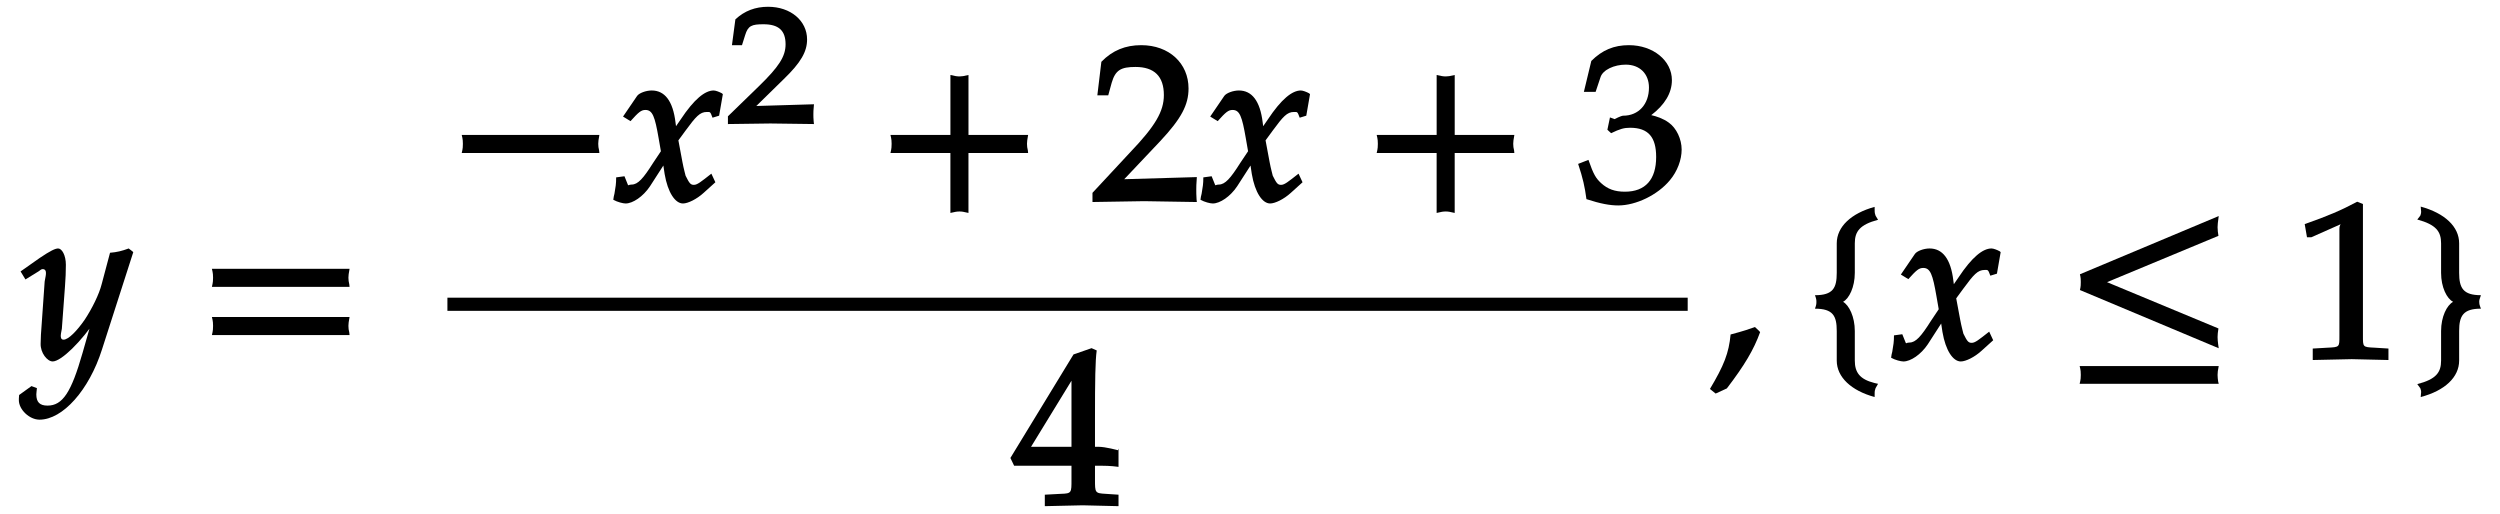
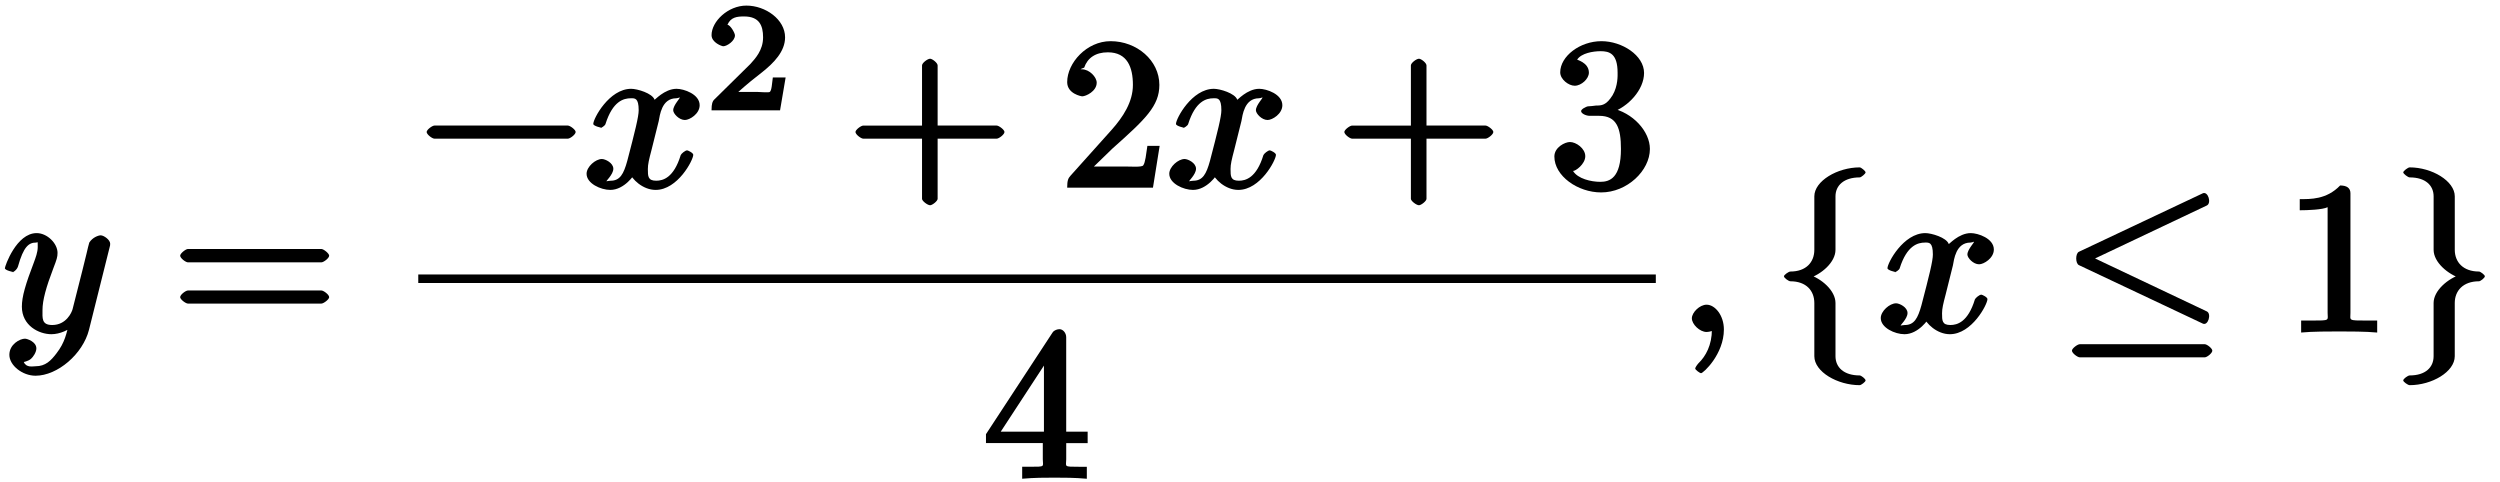
- <svg xmlns="http://www.w3.org/2000/svg" xmlns:xlink="http://www.w3.org/1999/xlink" width="180" height="37px" viewBox="0 0 135 28">
+ <svg xmlns="http://www.w3.org/2000/svg" xmlns:xlink="http://www.w3.org/1999/xlink" width="187px" height="36" viewBox="0 0 140 27">
  <defs>
    <symbol overflow="visible" id="a">
-       <path d="M5.953-5.875l-.203-.156c-.375.14-.64.203-1.016.234l-.453 1.703c-.14.563-.531 1.344-.922 1.938-.421.61-.89 1.094-1.156 1.094-.265 0-.11-.438-.094-.594l.172-2.328c.031-.36.047-.829.047-1.157 0-.53-.219-.89-.422-.89-.156 0-.422.125-1 .515L-.14-4.78l.266.437.734-.453c.063-.047.125-.11.204-.11.312 0 .125.485.109.673L.969-1.328l-.016.484c-.015.5.36.969.656.969.454 0 1.547-1.047 2.438-2.39l-.234-.094-.579 2.03c-.609 2.126-1.078 2.86-1.906 2.86-.422 0-.61-.187-.61-.61 0-.062.016-.155.032-.343l-.297-.11-.672.485c-.015.156-.015.219-.015.281 0 .516.578 1.063 1.125 1.063 1.265 0 2.703-1.61 3.406-3.828L6-5.828zm0 0" />
+       <path d="M6.047-4.953c0-.219-.36-.469-.531-.469-.125 0-.454.11-.641.406-.016.047-.11.407-.156.625l-.235.954-.546 2.156c-.047.187-.36.89-1.141.89-.61 0-.547-.39-.547-.843 0-.547.203-1.282.61-2.344.187-.485.234-.625.234-.86 0-.53-.578-1.109-1.172-1.109C.782-5.547.14-3.687.14-3.578c0 .125.484.219.484.219l-.14.03c.124 0 .328-.155.39-.343.313-1.125.61-1.344 1.016-1.344.093 0 .093-.14.093.25 0 .297-.125.61-.203.829-.484 1.265-.687 1.953-.687 2.515 0 1.063.953 1.547 1.656 1.547.469 0 1-.234 1.344-.563L3.75-.53c-.156.61-.234 1.11-.719 1.734-.312.406-.61.719-1.172.719-.156 0-.515.094-.656-.234-.062 0 .234-.032.406-.188.11-.094.297-.36.297-.578 0-.375-.515-.547-.64-.547-.282 0-.875.313-.875.906 0 .594.734 1.172 1.468 1.172 1.235 0 2.657-1.219 3-2.578L6-4.688c.047-.171.047-.187.047-.265zm0 0" />
    </symbol>
    <symbol overflow="visible" id="b">
-       <path d="M8.266-4.078a1.419 1.419 0 01-.047-.36c0-.109.015-.234.062-.484h-7.5c.063.25.063.375.063.484 0 .125 0 .235-.063.5h7.5zm0 2.625a1.332 1.332 0 01-.047-.36c0-.109.015-.234.062-.484h-7.5c.063.25.063.375.063.485 0 .125 0 .25-.063.5h7.5zm0 0" />
+       <path d="M8.828-4.281c0-.125-.312-.375-.437-.375H.906c-.125 0-.437.25-.437.375 0 .14.312.375.437.375h7.485c.125 0 .437-.235.437-.375zm0 2.328c0-.14-.312-.375-.437-.375H.906c-.125 0-.437.234-.437.375 0 .125.312.36.437.36h7.485c.125 0 .437-.235.437-.36zm0 0" />
    </symbol>
    <symbol overflow="visible" id="c">
-       <path d="M8.266-2.766a1.332 1.332 0 01-.047-.359c0-.11.015-.234.062-.484h-7.5c.063.25.063.375.063.484 0 .125 0 .25-.063.5h7.5zm0 0" />
+       <path d="M8.828-3.125c0-.125-.312-.36-.437-.36H.906c-.125 0-.437.235-.437.36 0 .14.312.375.437.375h7.485c.125 0 .437-.234.437-.375zm0 0" />
    </symbol>
    <symbol overflow="visible" id="d">
-       <path d="M5.875-5.875c-.14-.078-.344-.156-.453-.156-.469 0-1.063.468-1.797 1.578l-.453.656.25.094-.078-.578c-.14-1.188-.594-1.75-1.297-1.75-.313 0-.688.14-.797.297L.484-4.61l.407.25c.437-.485.578-.61.812-.61.39 0 .516.36.719 1.532l.125.718-.438.656C1.594-1.25 1.297-.905.953-.905c-.172 0-.172.078-.203.015l-.188-.468-.453.062c0 .36-.03.516-.093.89-.032.141-.047.173-.063.329.219.125.531.203.672.203.39 0 .953-.375 1.328-.938l.906-1.406-.234-.094.125.829c.172 1.015.578 1.609 1 1.609.266 0 .75-.234 1.125-.578l.64-.578-.218-.469c-.578.453-.766.61-.953.61-.188 0-.25-.094-.453-.5.015.046-.11-.407-.172-.75L3.5-3.313l.39-.532c.563-.765.782-1.015 1.157-1.015.187 0 .187-.032.312.312l.36-.11.203-1.171zm0 0" />
+       <path d="M6.484-4.625c0-.625-.89-.922-1.296-.922-.688 0-1.25.672-1.235.61-.125-.36-.969-.61-1.312-.61-1.235 0-2.125 1.672-2.125 1.969 0 .125.468.219.468.219l-.125.03c.094 0 .329-.155.344-.25.406-1.28 1.016-1.437 1.422-1.437.219 0 .438-.03.438.672 0 .36-.204 1.172-.641 2.844-.203.734-.406 1.11-.938 1.11-.078 0-.218.03-.218.03-.079.016.375-.374.375-.703 0-.328-.454-.546-.641-.546-.36 0-.86.437-.86.828 0 .547.797.906 1.329.906.797 0 1.36-.86 1.39-.938l-.343-.093c.156.437.78 1.031 1.5 1.031 1.234 0 2.109-1.672 2.109-1.969 0-.11-.297-.25-.344-.25-.11 0-.328.188-.36.266-.39 1.281-1 1.437-1.374 1.437-.469 0-.469-.25-.469-.656 0-.266.063-.531.203-1.062l.406-1.625c.063-.313.157-1.282.985-1.282a.604.604 0 00.187-.046c.079 0-.359.421-.359.718 0 .188.328.547.656.547.266 0 .828-.344.828-.828zm0 0" />
    </symbol>
    <symbol overflow="visible" id="f">
-       <path d="M8.266-2.766a1.332 1.332 0 01-.047-.359c0-.11.015-.234.062-.484h-3.25v-3.266c-.25.063-.375.078-.484.078-.125 0-.25-.016-.5-.078v3.266H.78c.063.25.063.375.063.484 0 .125 0 .25-.063.5h3.266V.641c.25-.063.375-.079.5-.079.11 0 .234.016.484.079v-3.266h3.25zm0 0" />
+       <path d="M8.828-3.125c0-.125-.312-.36-.437-.36H5.078v-3.374c0-.141-.297-.375-.422-.375-.14 0-.453.234-.453.375v3.375H.906c-.125 0-.437.234-.437.359 0 .14.312.375.437.375h3.297V.625c0 .125.313.36.453.36.125 0 .422-.235.422-.36V-2.75h3.313c.125 0 .437-.234.437-.375zm0 0" />
    </symbol>
    <symbol overflow="visible" id="g">
-       <path d="M5.719-.094c-.016-.25-.016-.375-.016-.547 0-.14 0-.265.031-.671l-4.28.125.093.234 2.187-2.313C4.891-4.5 5.281-5.25 5.281-6.14 5.281-7.516 4.22-8.5 2.703-8.5c-.86 0-1.562.281-2.172.906L.312-5.766h.594l.188-.687c.203-.688.5-.86 1.297-.86 1.03 0 1.546.516 1.546 1.532 0 .89-.468 1.687-1.828 3.11L.047-.454v.5L2.859 0l2.875.047zm0 0" />
+       <path d="M5.36-2.344h-.47c-.077.485-.109.922-.234 1.094-.078.11-.718.063-.984.063H1.89l1.03-1c1.86-1.657 2.642-2.391 2.642-3.579 0-1.375-1.266-2.453-2.735-2.453C1.484-8.219.391-7 .391-5.922c0 .656.796.797.843.797.204 0 .813-.281.813-.766 0-.312-.406-.75-.828-.75-.094 0-.125 0 .125-.093.187-.547.64-.86 1.328-.86 1.094 0 1.406.844 1.406 1.828 0 .954-.547 1.797-1.203 2.532L.578-.672C.453-.532.391-.422.391 0h4.812l.375-2.344zm0 0" />
    </symbol>
    <symbol overflow="visible" id="h">
-       <path d="M5.656-2.813c0-.562-.281-1.171-.703-1.468-.297-.219-.672-.344-.953-.407.734-.562 1.125-1.203 1.125-1.906 0-1.062-1.016-1.906-2.344-1.906-.812 0-1.453.266-2.047.86L.328-5.954h.64l.266-.797c.125-.406.75-.688 1.375-.688.766 0 1.266.5 1.266 1.25 0 .907-.563 1.532-1.406 1.532-.11 0-.469.187-.469.187l-.25-.093-.14.671.202.188C2.297-3.938 2.516-4 2.845-4c1 0 1.422.516 1.422 1.594 0 1.219-.579 1.89-1.704 1.89-.546 0-.937-.14-1.296-.468C.984-1.25.859-1.438.578-2.25l-.562.219C.28-1.234.375-.797.469-.11c.765.25 1.281.343 1.734.343.953 0 2.14-.562 2.813-1.375.406-.484.64-1.109.64-1.671zm0 0" />
+       <path d="M5.656-2.172c0-.984-.953-2.047-2.187-2.297v.266c.984-.328 1.86-1.297 1.86-2.234 0-.985-1.235-1.782-2.391-1.782-1.204 0-2.313.844-2.313 1.75 0 .39.469.75.813.75.375 0 .796-.39.796-.734 0-.594-.75-.734-.656-.734.234-.36.89-.47 1.313-.47.484 0 .953.126.953 1.204 0 .14.031.734-.281 1.266-.36.578-.626.578-.922.578a4.76 4.76 0 01-.47.046c-.093.016-.374.157-.374.266 0 .14.281.266.484.266h.531c.985 0 1.22.687 1.22 1.86 0 1.624-.626 1.843-1.157 1.843-.516 0-1.266-.172-1.531-.61.125.016.687-.375.687-.828 0-.437-.515-.796-.86-.796-.28 0-.874.296-.874.812C.297-.656 1.609.266 2.922.266c1.453 0 2.734-1.22 2.734-2.438zm0 0" />
    </symbol>
    <symbol overflow="visible" id="i">
-       <path d="M5.766-.094v-.484l-.704-.047c-.578-.031-.578-.063-.578-.781v-.75c.579 0 .829 0 1.282.062v-1L5.734-3s-.671-.188-1.062-.188h-.188v-1.53c0-2.126.016-3.157.094-3.72l-.281-.124-.984.343-3.438 5.64.203.423h3.125v.75c0 .718.016.765-.578.781l-.875.047v.625L3.813 0l1.953.047zM3.344-3.188H1l2.438-3.984-.235-.094v4.079zm0 0" />
+       <path d="M5.828-2.11v-.5H4.625v-5.296c0-.25-.188-.453-.375-.453-.11 0-.297.046-.39.187L.124-2.469v.5h3.188v.907c0 .421.171.421-.704.421h-.453v.672C2.844-.03 3.47-.03 3.97-.03s1.14 0 1.812.062V-.64h-.437c-.89 0-.719 0-.719-.421v-.907h1.203zm-2.25-.5H.953L3.72-6.843l-.344-.093v4.328zm0 0" />
    </symbol>
    <symbol overflow="visible" id="j">
-       <path d="M2.703-1.531L2.47-1.75c-.36.125-.563.203-1.328.406C1.047-.328.78.344.016 1.625l.312.25.61-.281C1.905.328 2.405-.516 2.75-1.47zm0 0" />
+       <path d="M2.625-.14c0-.797-.5-1.391-.969-1.391-.39 0-.828.437-.828.765 0 .329.438.766.828.766.157 0 .438-.078.563-.188l.047-.046s-.313-.078-.313.093c0 .875-.344 1.5-.75 1.891-.125.14-.187.266-.187.297 0 .078.265.265.328.265.125 0 1.281-1.062 1.281-2.453zm0 0" />
    </symbol>
    <symbol overflow="visible" id="k">
-       <path d="M4 1.297C3.203 1.094 2.937.719 2.937.078v-1.61c0-.78-.312-1.405-.64-1.593.328-.172.64-.797.64-1.578v-1.61c0-.64.266-1.015 1.266-1.28-.14-.235-.14-.22-.156-.298-.031-.078-.031-.171-.031-.406-1.266.344-2.063 1.078-2.063 1.985v1.609c0 .828-.203 1.219-1.187 1.219.078.203.078.28.078.359 0 .094 0 .172-.078.375.984 0 1.187.39 1.187 1.219v1.61c0 .905.797 1.64 2.063 1.984 0-.25 0-.329.03-.407.016-.078.016-.062.157-.312zm0 0" />
+       <path d="M5.266 2.719c0-.094-.25-.281-.329-.281-.89 0-1.359-.454-1.359-1.079v-2.984c0-.688-.765-1.375-1.562-1.625v.266c.796-.25 1.562-.938 1.562-1.625v-3c0-.61.469-1.063 1.36-1.063.078 0 .328-.203.328-.281 0-.078-.25-.281-.329-.281-1.25 0-2.546.765-2.546 1.625v3c0 .687-.454 1.218-1.344 1.218-.094 0-.36.188-.36.266 0 .094.266.281.36.281.89 0 1.344.531 1.344 1.219v2.984c0 .875 1.296 1.625 2.546 1.625.079 0 .329-.187.329-.265zm0 0" />
    </symbol>
    <symbol overflow="visible" id="l">
-       <path d="M8.328-.813a3.29 3.29 0 01-.031-.39c0-.14.015-.266.047-.469l-6.39-2.656v.266l6.39-2.657a2.946 2.946 0 01-.047-.468c0-.125.015-.266.062-.61L.797-4.625c.047.188.047.313.047.422 0 .125 0 .25-.047.437L8.359-.594zm0 2.032c-.015-.125-.031-.235-.031-.36s.015-.25.062-.484H.781c.063.234.063.36.063.484 0 .125 0 .235-.063.485H8.36zm0 0" />
+       <path d="M8.266-1.156L2-4.125l6.266-2.969c.28-.125.078-.812-.22-.687L1.095-4.5c-.203.094-.203.656 0 .75L8.047-.469c.297.14.5-.562.219-.687zm.312 2.203c0-.125-.297-.36-.422-.36H1.141c-.125 0-.438.235-.438.36 0 .14.313.375.438.375h7.015c.125 0 .422-.234.422-.375zm0 0" />
    </symbol>
    <symbol overflow="visible" id="m">
-       <path d="M5.125-.094v-.484l-.75-.047c-.656-.031-.64-.031-.64-.656v-7.172l-.313-.125c-.875.469-1.61.781-2.86 1.219l.125.718h.235l1.547-.687.031-.016c.063 0-.047-.015-.047.266v5.797c0 .625.016.625-.64.656L1-.578v.625L3.125 0l2 .047zm0 0" />
+       <path d="M5.203-.125v-.516h-.578c-1.078 0-.922 0-.922-.437v-6.703c0-.282-.187-.438-.578-.438-.766.797-1.672.766-2.266.766v.625c.438 0 1.282-.031 1.563-.172v5.922c0 .437.172.437-.906.437H.937v.672C1.547-.03 2.595-.03 3.079-.03c.469 0 1.516 0 2.125.062zm0 0" />
    </symbol>
    <symbol overflow="visible" id="n">
-       <path d="M4.14-2.875a.648.648 0 01-.046-.25c0-.078.015-.156.093-.36C3.22-3.484 3-3.874 3-4.702v-1.61c0-.906-.781-1.64-2.094-2 .031.25.031.344 0 .422-.015.079-.015.063-.187.282 1.031.28 1.297.656 1.297 1.296v1.61c0 .781.312 1.406.656 1.578-.344.188-.656.813-.656 1.594v1.61c0 .64-.266 1.015-1.297 1.28.172.235.172.22.187.297.031.078.031.157 0 .407C2.22 1.719 3 .984 3 .077v-1.61c0-.827.219-1.218 1.188-1.218zm0 0" />
+       <path d="M5.266-3.125c0-.078-.25-.266-.329-.266-.89 0-1.359-.53-1.359-1.218v-3c0-.86-1.281-1.625-2.531-1.625-.094 0-.36.203-.36.28 0 .079.266.282.36.282.89 0 1.344.453 1.344 1.063v3c0 .687.78 1.375 1.578 1.625v-.266C3.172-3 2.39-2.312 2.39-1.625v2.984c0 .625-.454 1.079-1.344 1.079-.094 0-.36.187-.36.28 0 .079.266.266.36.266 1.25 0 2.531-.75 2.531-1.625v-2.984c0-.688.469-1.219 1.36-1.219.078 0 .328-.187.328-.281zm0 0" />
    </symbol>
    <symbol overflow="visible" id="e">
-       <path d="M4.75-.11c-.016-.187-.016-.265-.016-.39s0-.203.032-.547l-3.141.094 1.5-1.469c.938-.906 1.266-1.5 1.266-2.156 0-1.016-.891-1.781-2.125-1.781-.688 0-1.282.218-1.782.687L.297-4.266h.547l.172-.546c.156-.516.359-.594 1-.594.828 0 1.203.343 1.203 1.093 0 .657-.36 1.22-1.453 2.282L.078-.391v.422L2.391 0l2.375.031zm0 0" />
+       <path d="M4.234-1.844H3.75c-.047.344-.063.735-.172.813-.062.047-.562 0-.687 0H1.812c.563-.5.86-.735 1.36-1.125.625-.5 1.265-1.14 1.265-1.938 0-1-1.093-1.781-2.171-1.781-1.032 0-1.954.89-1.954 1.656 0 .422.579.625.657.625.203 0 .656-.297.656-.61 0-.14-.266-.593-.422-.593.188-.437.547-.469.938-.469.843 0 1.062.5 1.062 1.172 0 .735-.453 1.203-.719 1.5l-2.03 2C.374-.516.311-.39.311 0h3.844l.313-1.844zm0 0" />
    </symbol>
  </defs>
-   <use xlink:href="#a" x=".653" y="19.569" />
-   <use xlink:href="#b" x="10.157" y="19.569" />
-   <use xlink:href="#c" x="23.769" y="10.961" />
-   <use xlink:href="#d" x="32.855" y="10.961" />
-   <use xlink:href="#e" x="38.976" y="6.728" />
-   <use xlink:href="#f" x="47.13" y="10.961" />
-   <use xlink:href="#g" x="58.87" y="10.961" />
-   <use xlink:href="#d" x="64.848" y="10.961" />
-   <use xlink:href="#f" x="73.623" y="10.961" />
-   <use xlink:href="#h" x="85.363" y="10.961" />
-   <path d="M23.77 16.578h67.578" fill="none" stroke-width=".717" stroke="#000" stroke-miterlimit="10" />
-   <use xlink:href="#i" x="54.57" y="27.532" />
-   <use xlink:href="#j" x="92.544" y="19.569" />
-   <use xlink:href="#k" x="97.517" y="19.569" />
-   <use xlink:href="#d" x="102.479" y="19.569" />
+   <use xlink:href="#a" x=".009" y="18.624" />
+   <use xlink:href="#b" x="9.513" y="18.624" />
+   <use xlink:href="#c" x="23.341" y="10.529" />
+   <use xlink:href="#d" x="32.642" y="10.529" />
+   <use xlink:href="#e" x="39.481" y="6.189" />
+   <use xlink:href="#f" x="47.398" y="10.529" />
+   <use xlink:href="#g" x="59.353" y="10.529" />
+   <use xlink:href="#d" x="65.331" y="10.529" />
+   <use xlink:href="#f" x="74.823" y="10.529" />
+   <use xlink:href="#h" x="86.778" y="10.529" />
+   <path d="M23.34 15.637h69.426" fill="none" stroke-width=".478" stroke="#000" stroke-miterlimit="10" />
+   <use xlink:href="#i" x="55.064" y="26.826" />
+   <use xlink:href="#j" x="93.96" y="18.624" />
+   <use xlink:href="#k" x="99.268" y="18.624" />
+   <use xlink:href="#d" x="105.246" y="18.624" />
  <g>
-     <use xlink:href="#l" x="111.923" y="19.569" />
+     <use xlink:href="#l" x="115.408" y="18.624" />
  </g>
  <g>
-     <use xlink:href="#m" x="124.405" y="19.569" />
-     <use xlink:href="#n" x="130.382" y="19.569" />
+     <use xlink:href="#m" x="128.032" y="18.624" />
+     <use xlink:href="#n" x="134.01" y="18.624" />
  </g>
</svg>
